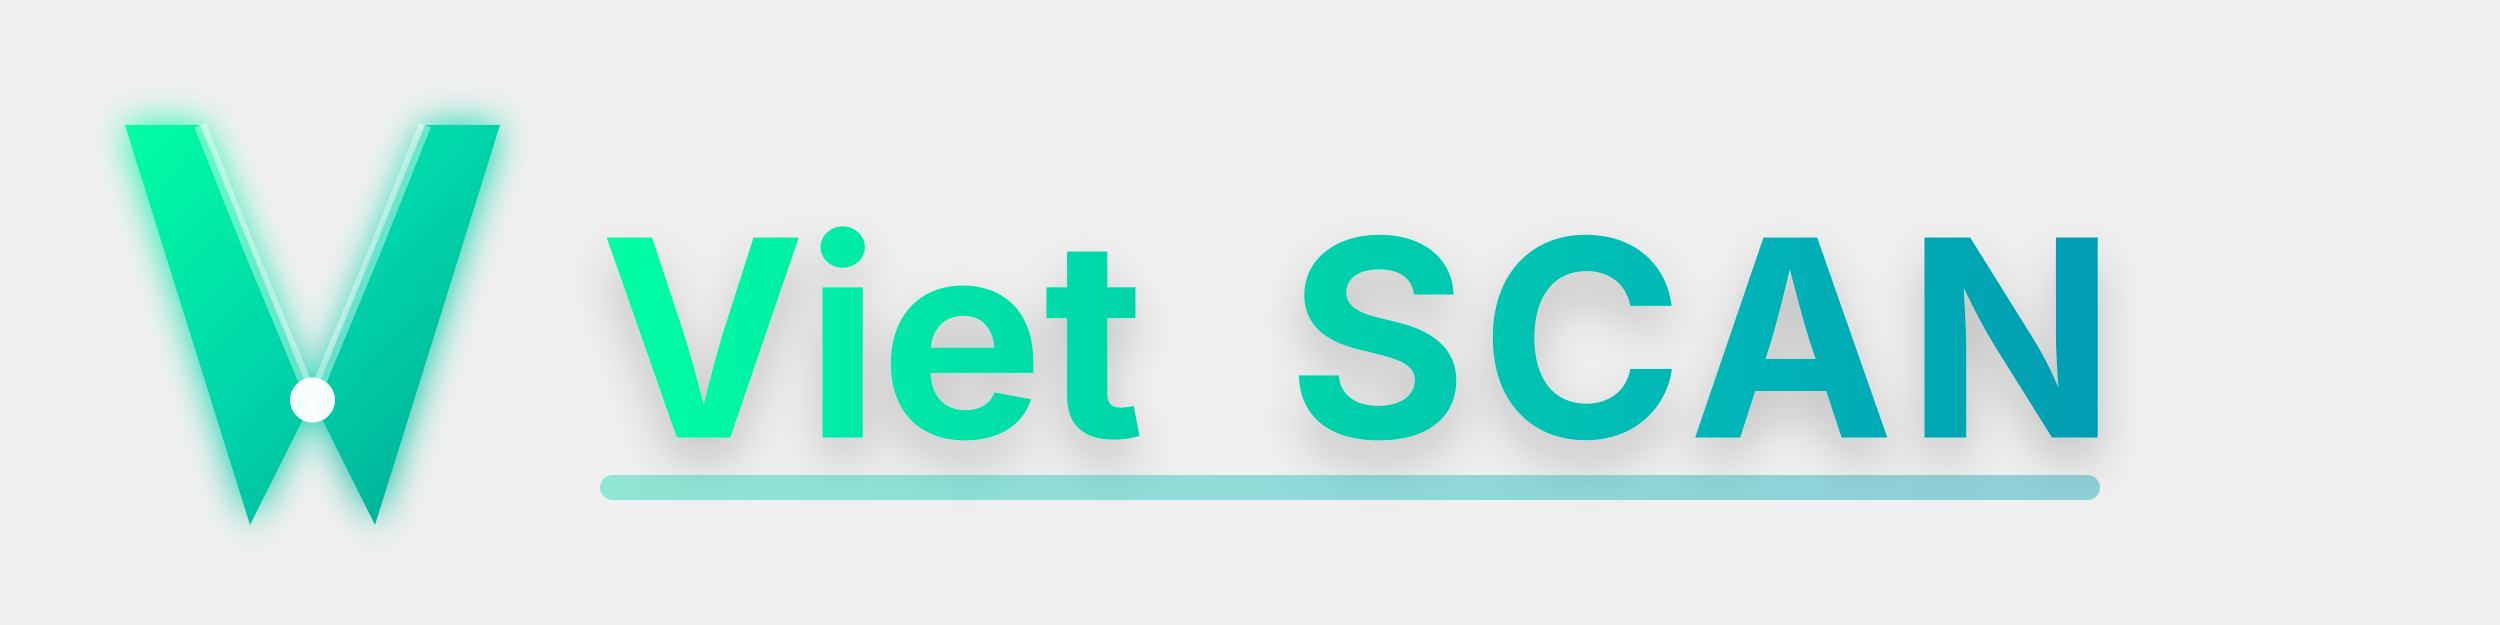
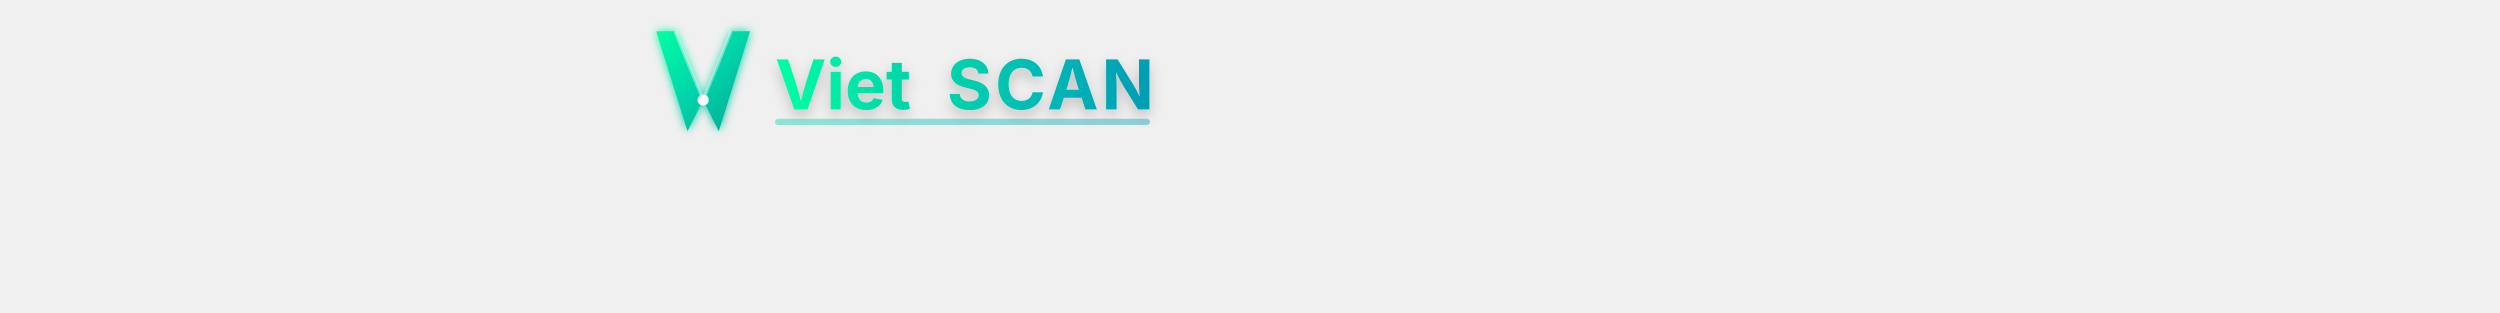
- <svg xmlns="http://www.w3.org/2000/svg" width="200" height="50" viewBox="0 0 200 50">
+ <svg xmlns="http://www.w3.org/2000/svg" width="400" height="50" viewBox="0 0 400 100">
  <defs>
    <linearGradient id="vGradient" x1="0%" y1="0%" x2="100%" y2="100%">
      <stop offset="0%" style="stop-color:#00ffa3;stop-opacity:1" />
      <stop offset="50%" style="stop-color:#00d4aa;stop-opacity:1" />
      <stop offset="100%" style="stop-color:#00a693;stop-opacity:1" />
    </linearGradient>
    <linearGradient id="vietGradient" x1="0%" y1="0%" x2="100%" y2="0%">
      <stop offset="0%" style="stop-color:#00ffa3;stop-opacity:1" />
      <stop offset="100%" style="stop-color:#00d4aa;stop-opacity:1" />
    </linearGradient>
    <linearGradient id="scanGradient" x1="0%" y1="0%" x2="100%" y2="0%">
      <stop offset="0%" style="stop-color:#00d4aa;stop-opacity:1" />
      <stop offset="50%" style="stop-color:#00b7b7;stop-opacity:1" />
      <stop offset="100%" style="stop-color:#009db3;stop-opacity:1" />
    </linearGradient>
    <filter id="textShadow" x="-50%" y="-50%" width="200%" height="200%">
      <feDropShadow dx="0" dy="2" stdDeviation="2" flood-color="#000000" flood-opacity="0.2" />
    </filter>
    <filter id="vGlow" x="-50%" y="-50%" width="200%" height="200%">
      <feGaussianBlur stdDeviation="1.5" result="coloredBlur" />
      <feMerge>
        <feMergeNode in="coloredBlur" />
        <feMergeNode in="SourceGraphic" />
      </feMerge>
    </filter>
  </defs>
  <g transform="translate(10, 8)">
    <path d="M0 2 L10 34 L15 24 L20 34 L30 2 L24 2 L15 24 L6 2 Z" fill="url(#vGradient)" filter="url(#vGlow)" stroke="none" />
    <circle cx="15" cy="24" r="1.8" fill="#ffffff" opacity="0.95" />
    <path d="M6 2 L10 12 L15 24 L20 12 L24 2" fill="none" stroke="#ffffff" stroke-width="1" opacity="0.4" />
  </g>
  <g transform="translate(48, 15)">
    <text x="0" y="20" font-family="'Inter', 'Segoe UI', 'Roboto', Arial, sans-serif" font-size="22" font-weight="700" fill="url(#vietGradient)" filter="url(#textShadow)">Viet</text>
    <text x="55" y="20" font-family="'Inter', 'Segoe UI', 'Roboto', Arial, sans-serif" font-size="22" font-weight="700" fill="url(#scanGradient)" filter="url(#textShadow)" letter-spacing="1px">SCAN</text>
  </g>
  <g transform="translate(48, 38)">
    <rect x="0" y="0" width="120" height="2" fill="url(#scanGradient)" opacity="0.4" rx="1" />
  </g>
</svg>
